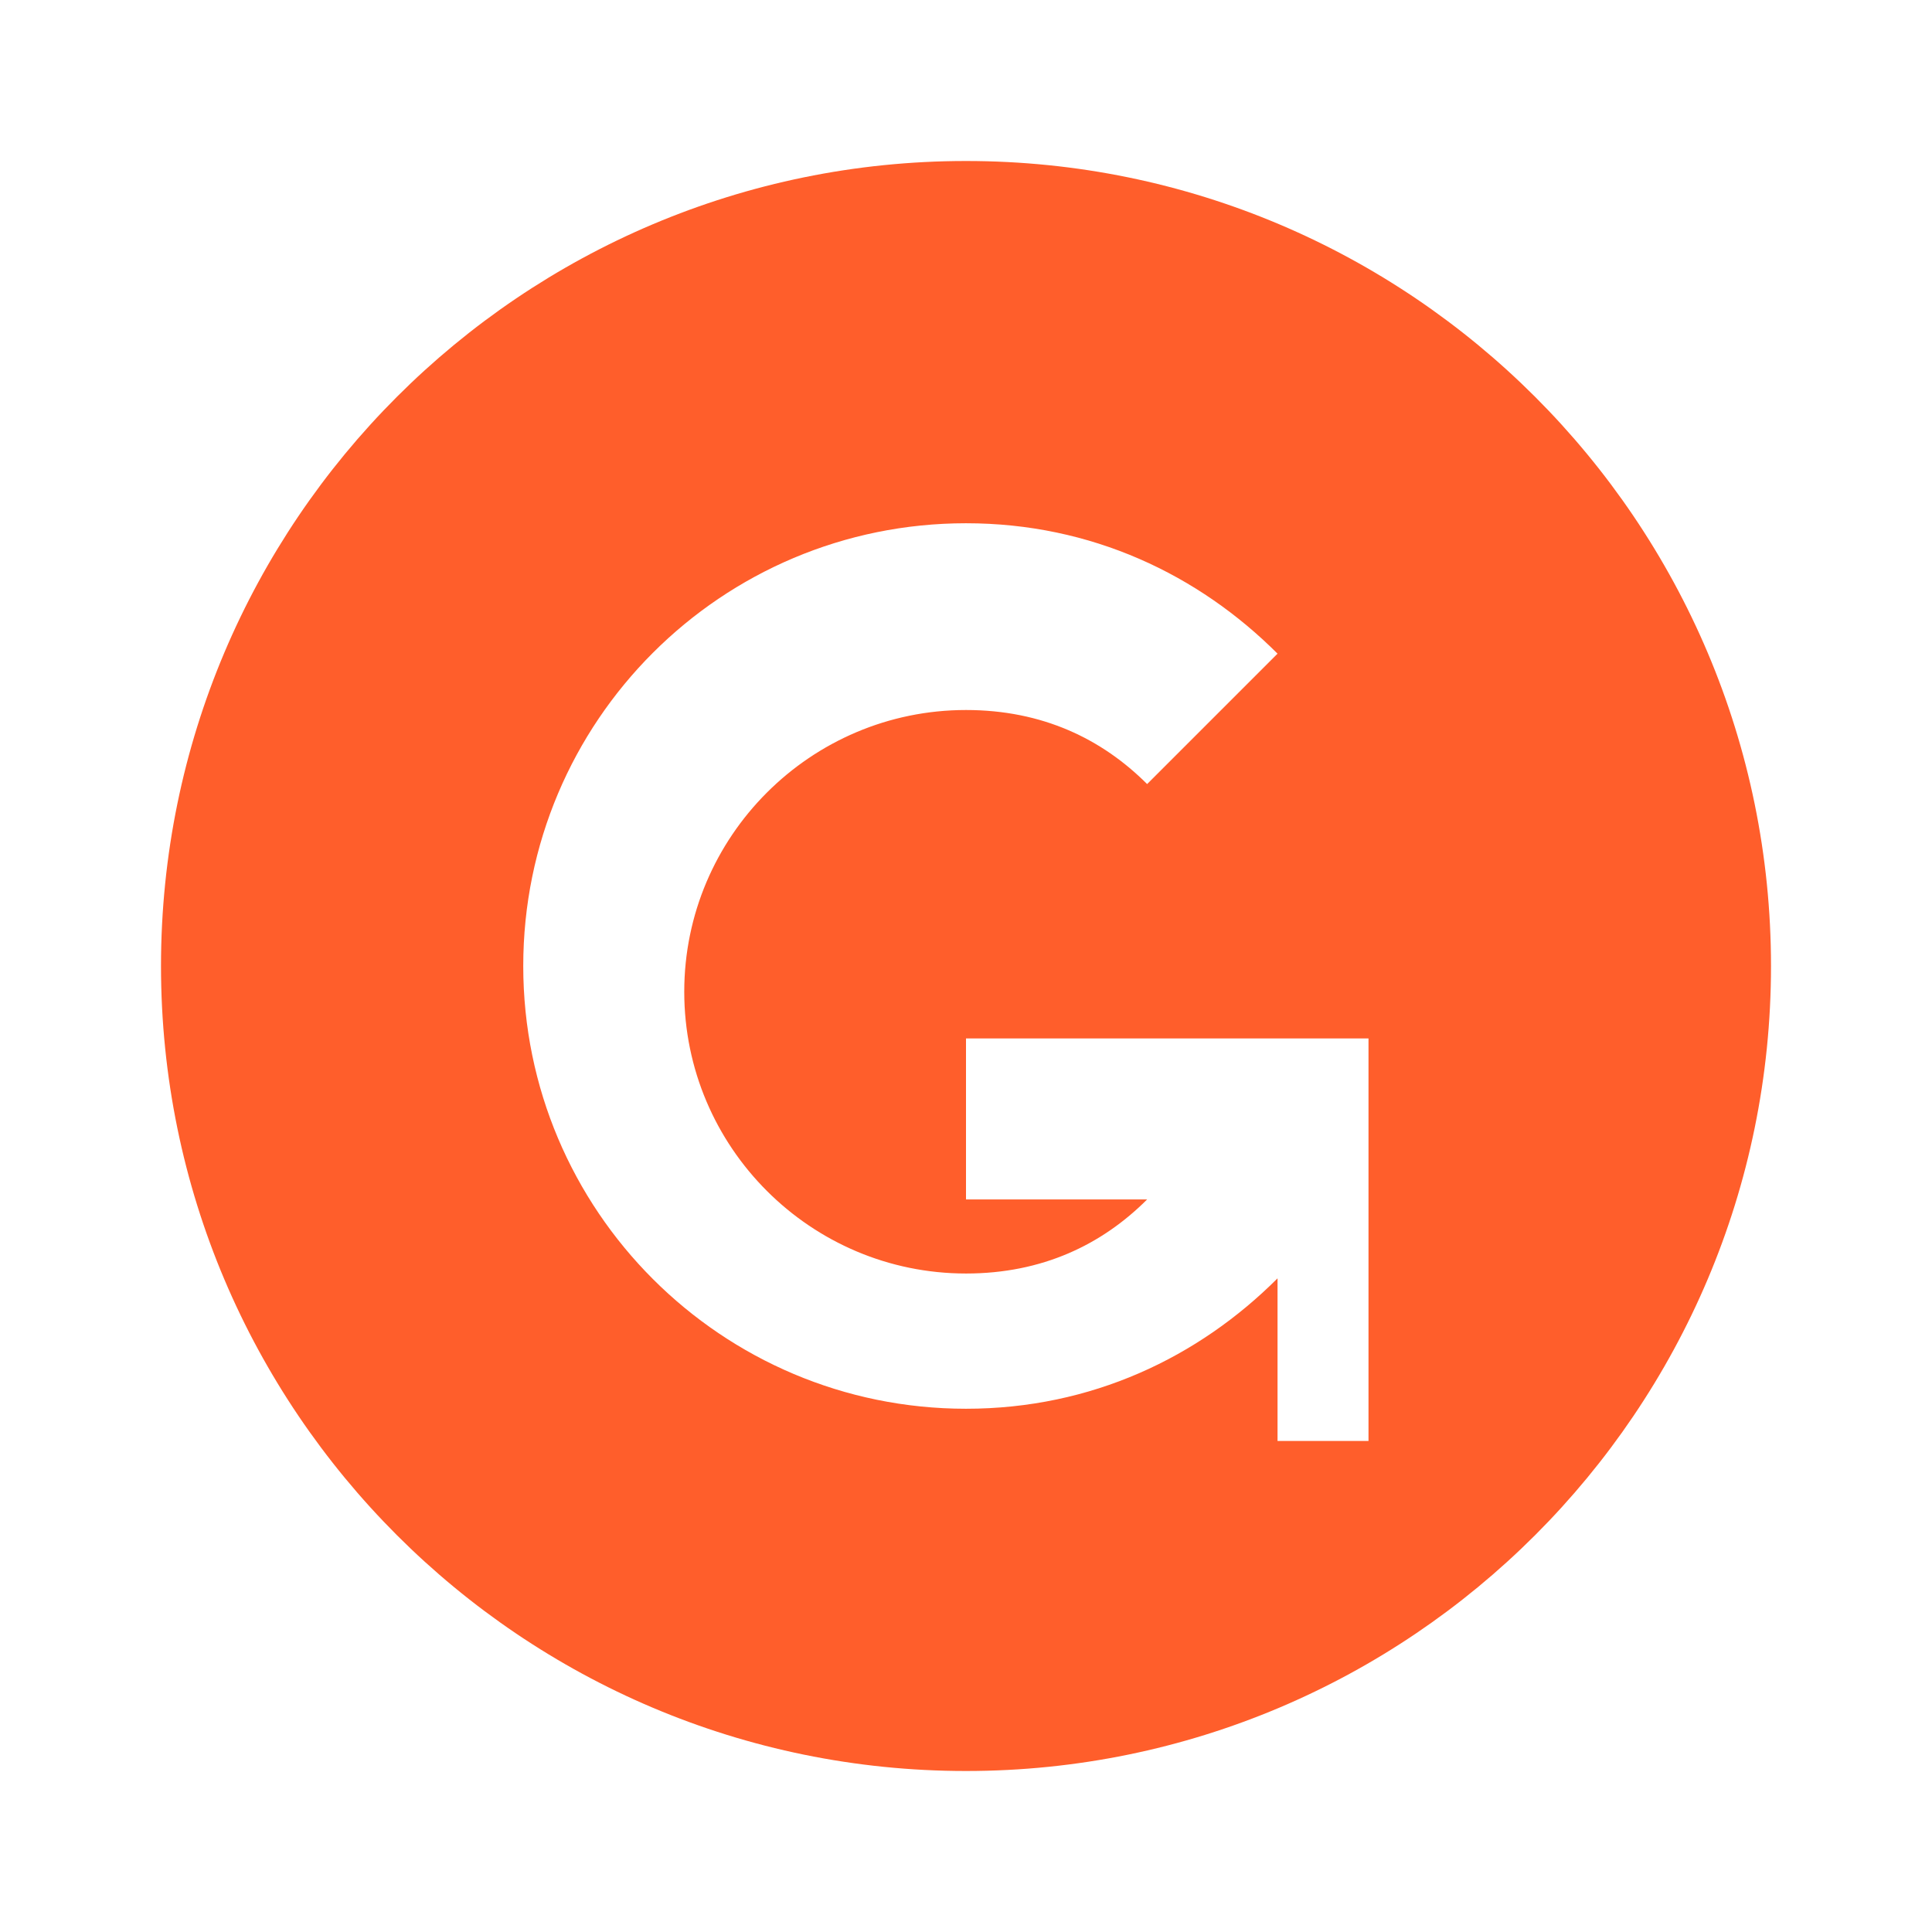
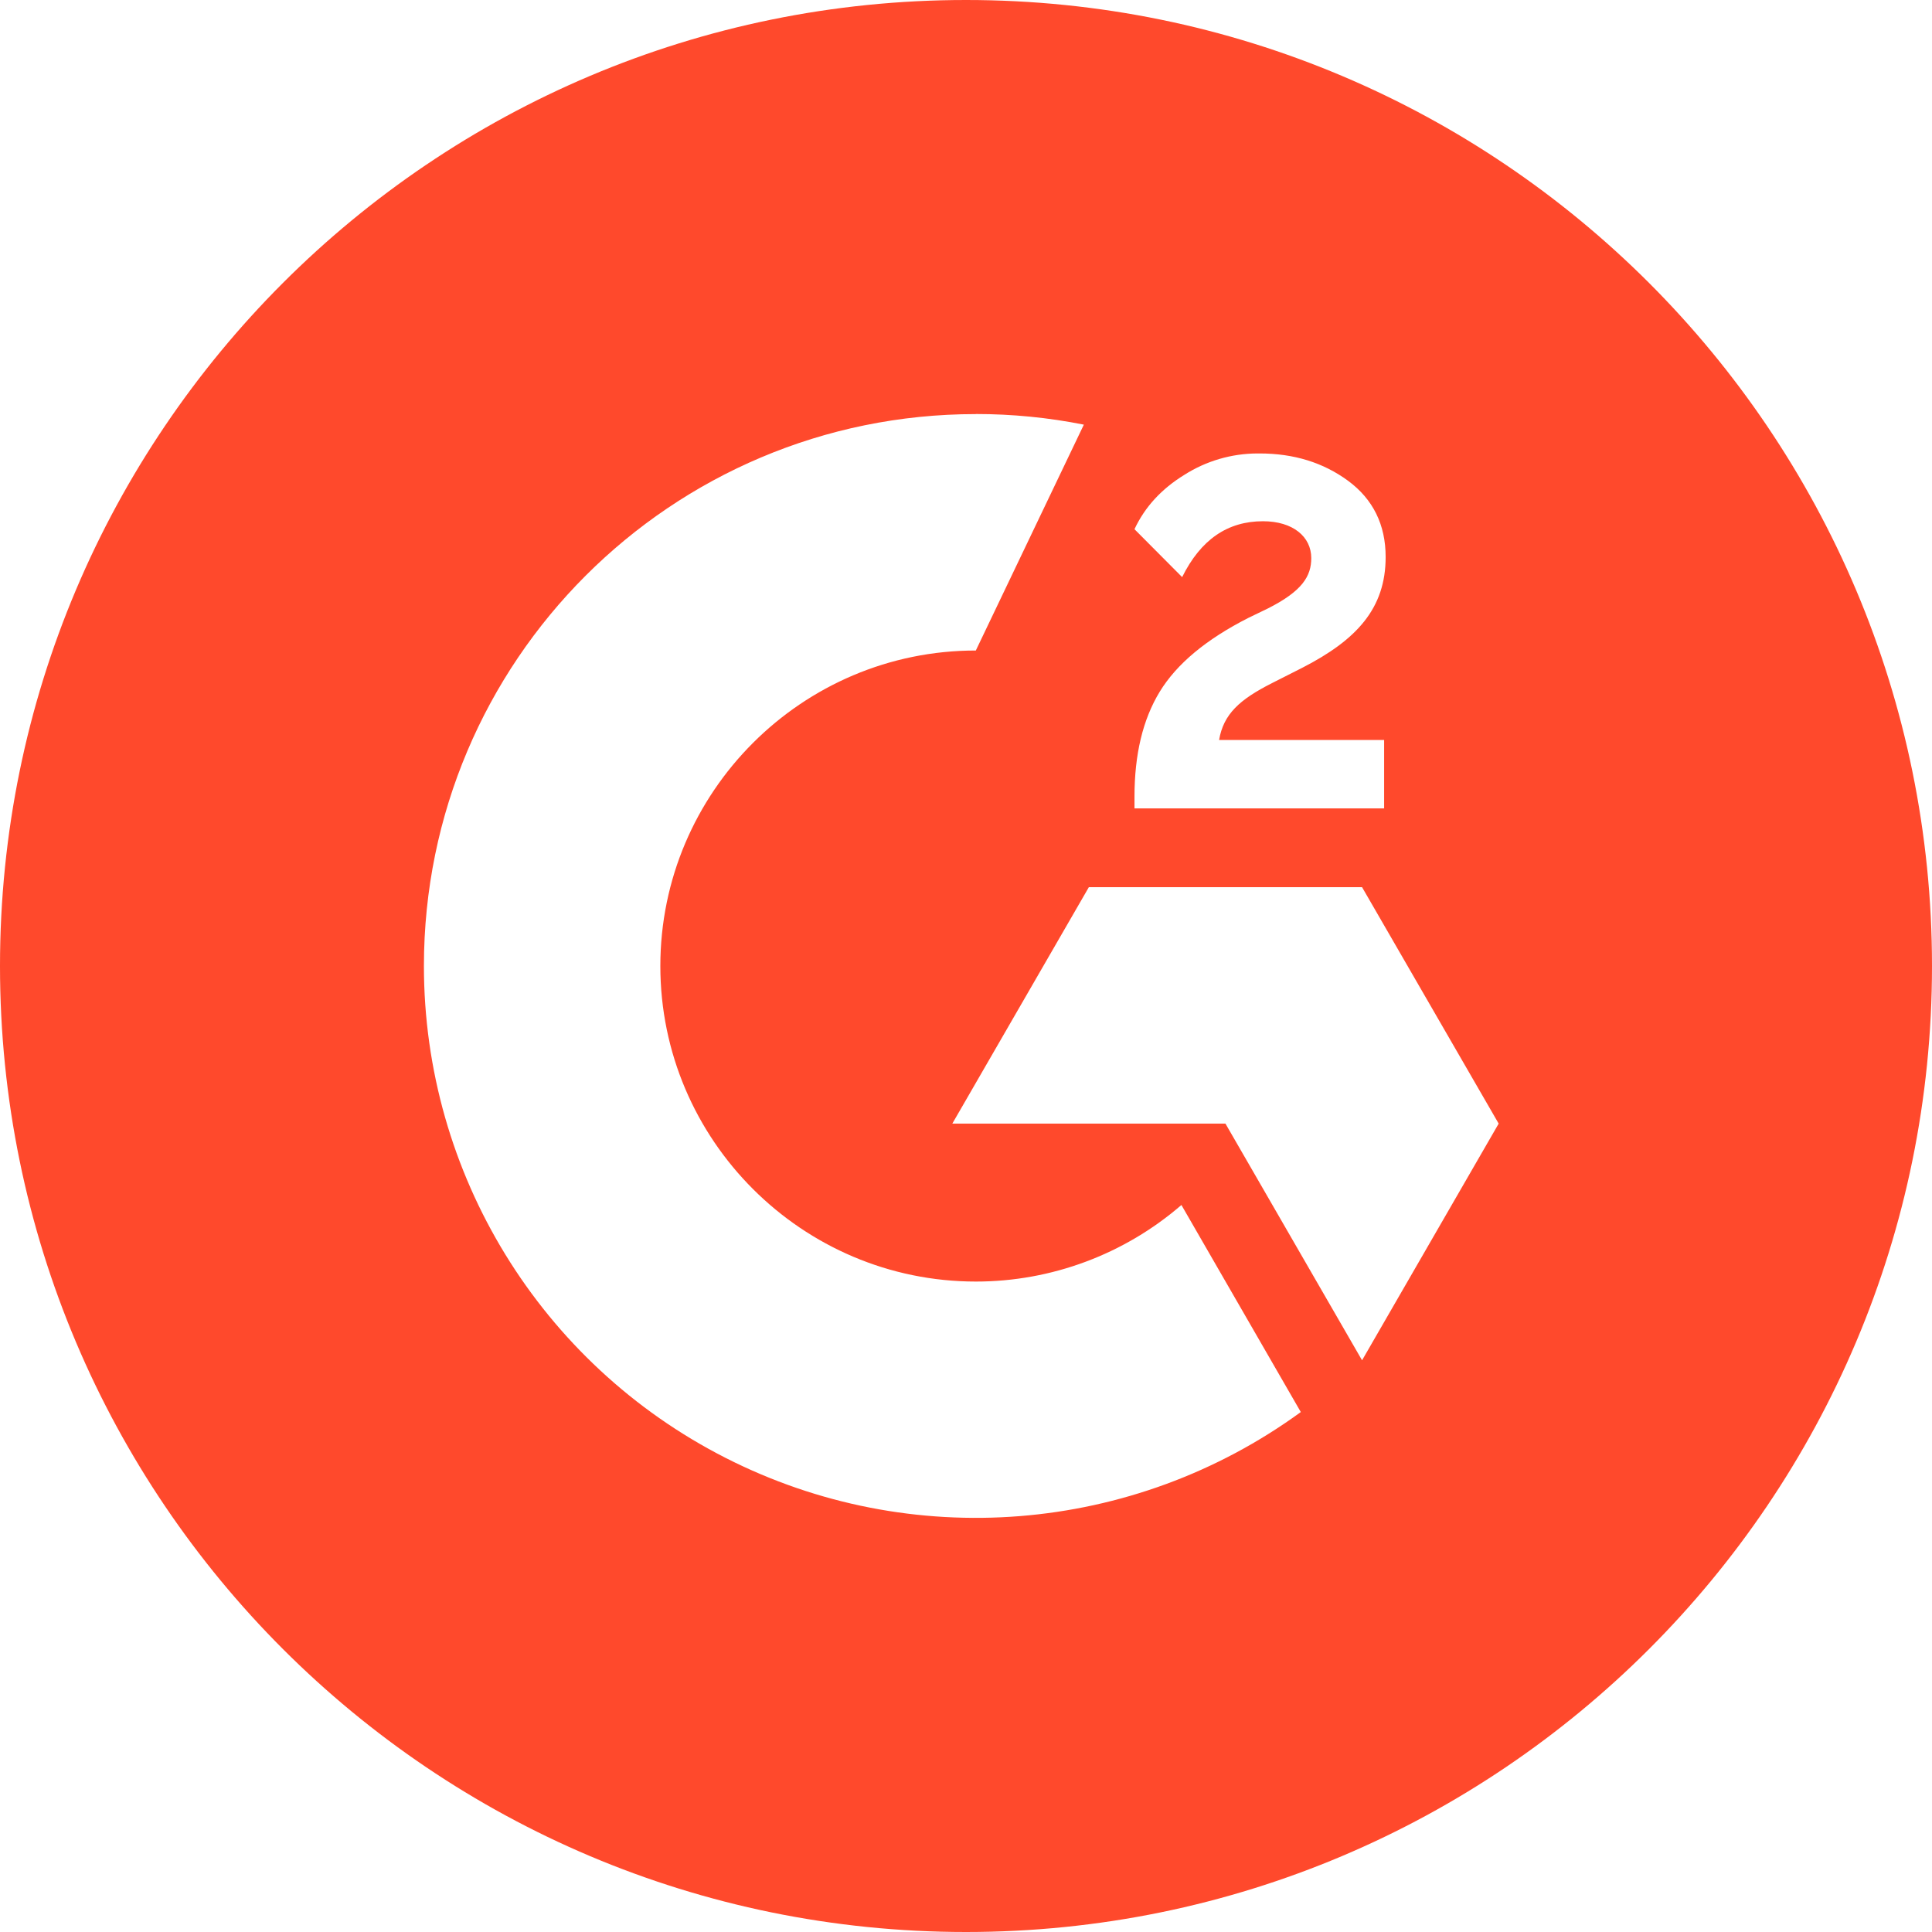
- <svg xmlns="http://www.w3.org/2000/svg" viewBox="0 0 24 24" width="24" height="24" fill="#FF5E2B">
-   <path d="M12 2C6.48 2 2 6.48 2 12s4.48 10 10 10 10-4.48 10-10S17.52 2 12 2zm3.87 13.88c-.98.98-2.31 1.62-3.87 1.62a5.5 5.5 0 0 1-5.5-5.5c0-3.04 2.46-5.5 5.5-5.5 1.56 0 2.89.64 3.87 1.62l-1.62 1.62c-.56-.56-1.3-.92-2.25-.92-1.93 0-3.5 1.57-3.5 3.5s1.57 3.5 3.5 3.5c.95 0 1.69-.36 2.25-.92H12v-2h5v5h-1.13z" />
+ <svg xmlns="http://www.w3.org/2000/svg" fill="#FF492C" role="img" viewBox="0 0 24 24">
+   <path d="M12 0a12 12 0 1 0 0 24 12 12 0 0 0 0-24Zm.122 5.143c.45 0 .9.044 1.342.132l-1.342 2.806C9.962 8.08 8.203 9.84 8.203 12s1.76 3.92 3.92 3.92c.937 0 1.844-.338 2.553-.951l1.483 2.572A6.856 6.856 0 0 1 5.266 12a6.856 6.856 0 0 1 6.856-6.856Zm3.498.49a1.262 1.262 0 0 1 .026 0c.427 0 .792.113 1.101.34.31.229.466.546.466.946 0 .639-.36 1.03-1.035 1.376l-.377.191c-.403.204-.602.385-.657.706h2.05v.85h-3.101v-.144c0-.526.103-.96.314-1.306.211-.345.576-.65 1.102-.917l.242-.117c.427-.216.538-.401.538-.625 0-.266-.228-.458-.6-.458-.44 0-.773.228-1.004.694l-.592-.595c.13-.279.338-.502.619-.675a1.7 1.7 0 0 1 .908-.266Zm-2.094 5.388h3.394l1.697 2.937-1.697 2.94-1.697-2.94H11.83l1.696-2.937Z" />
</svg>
